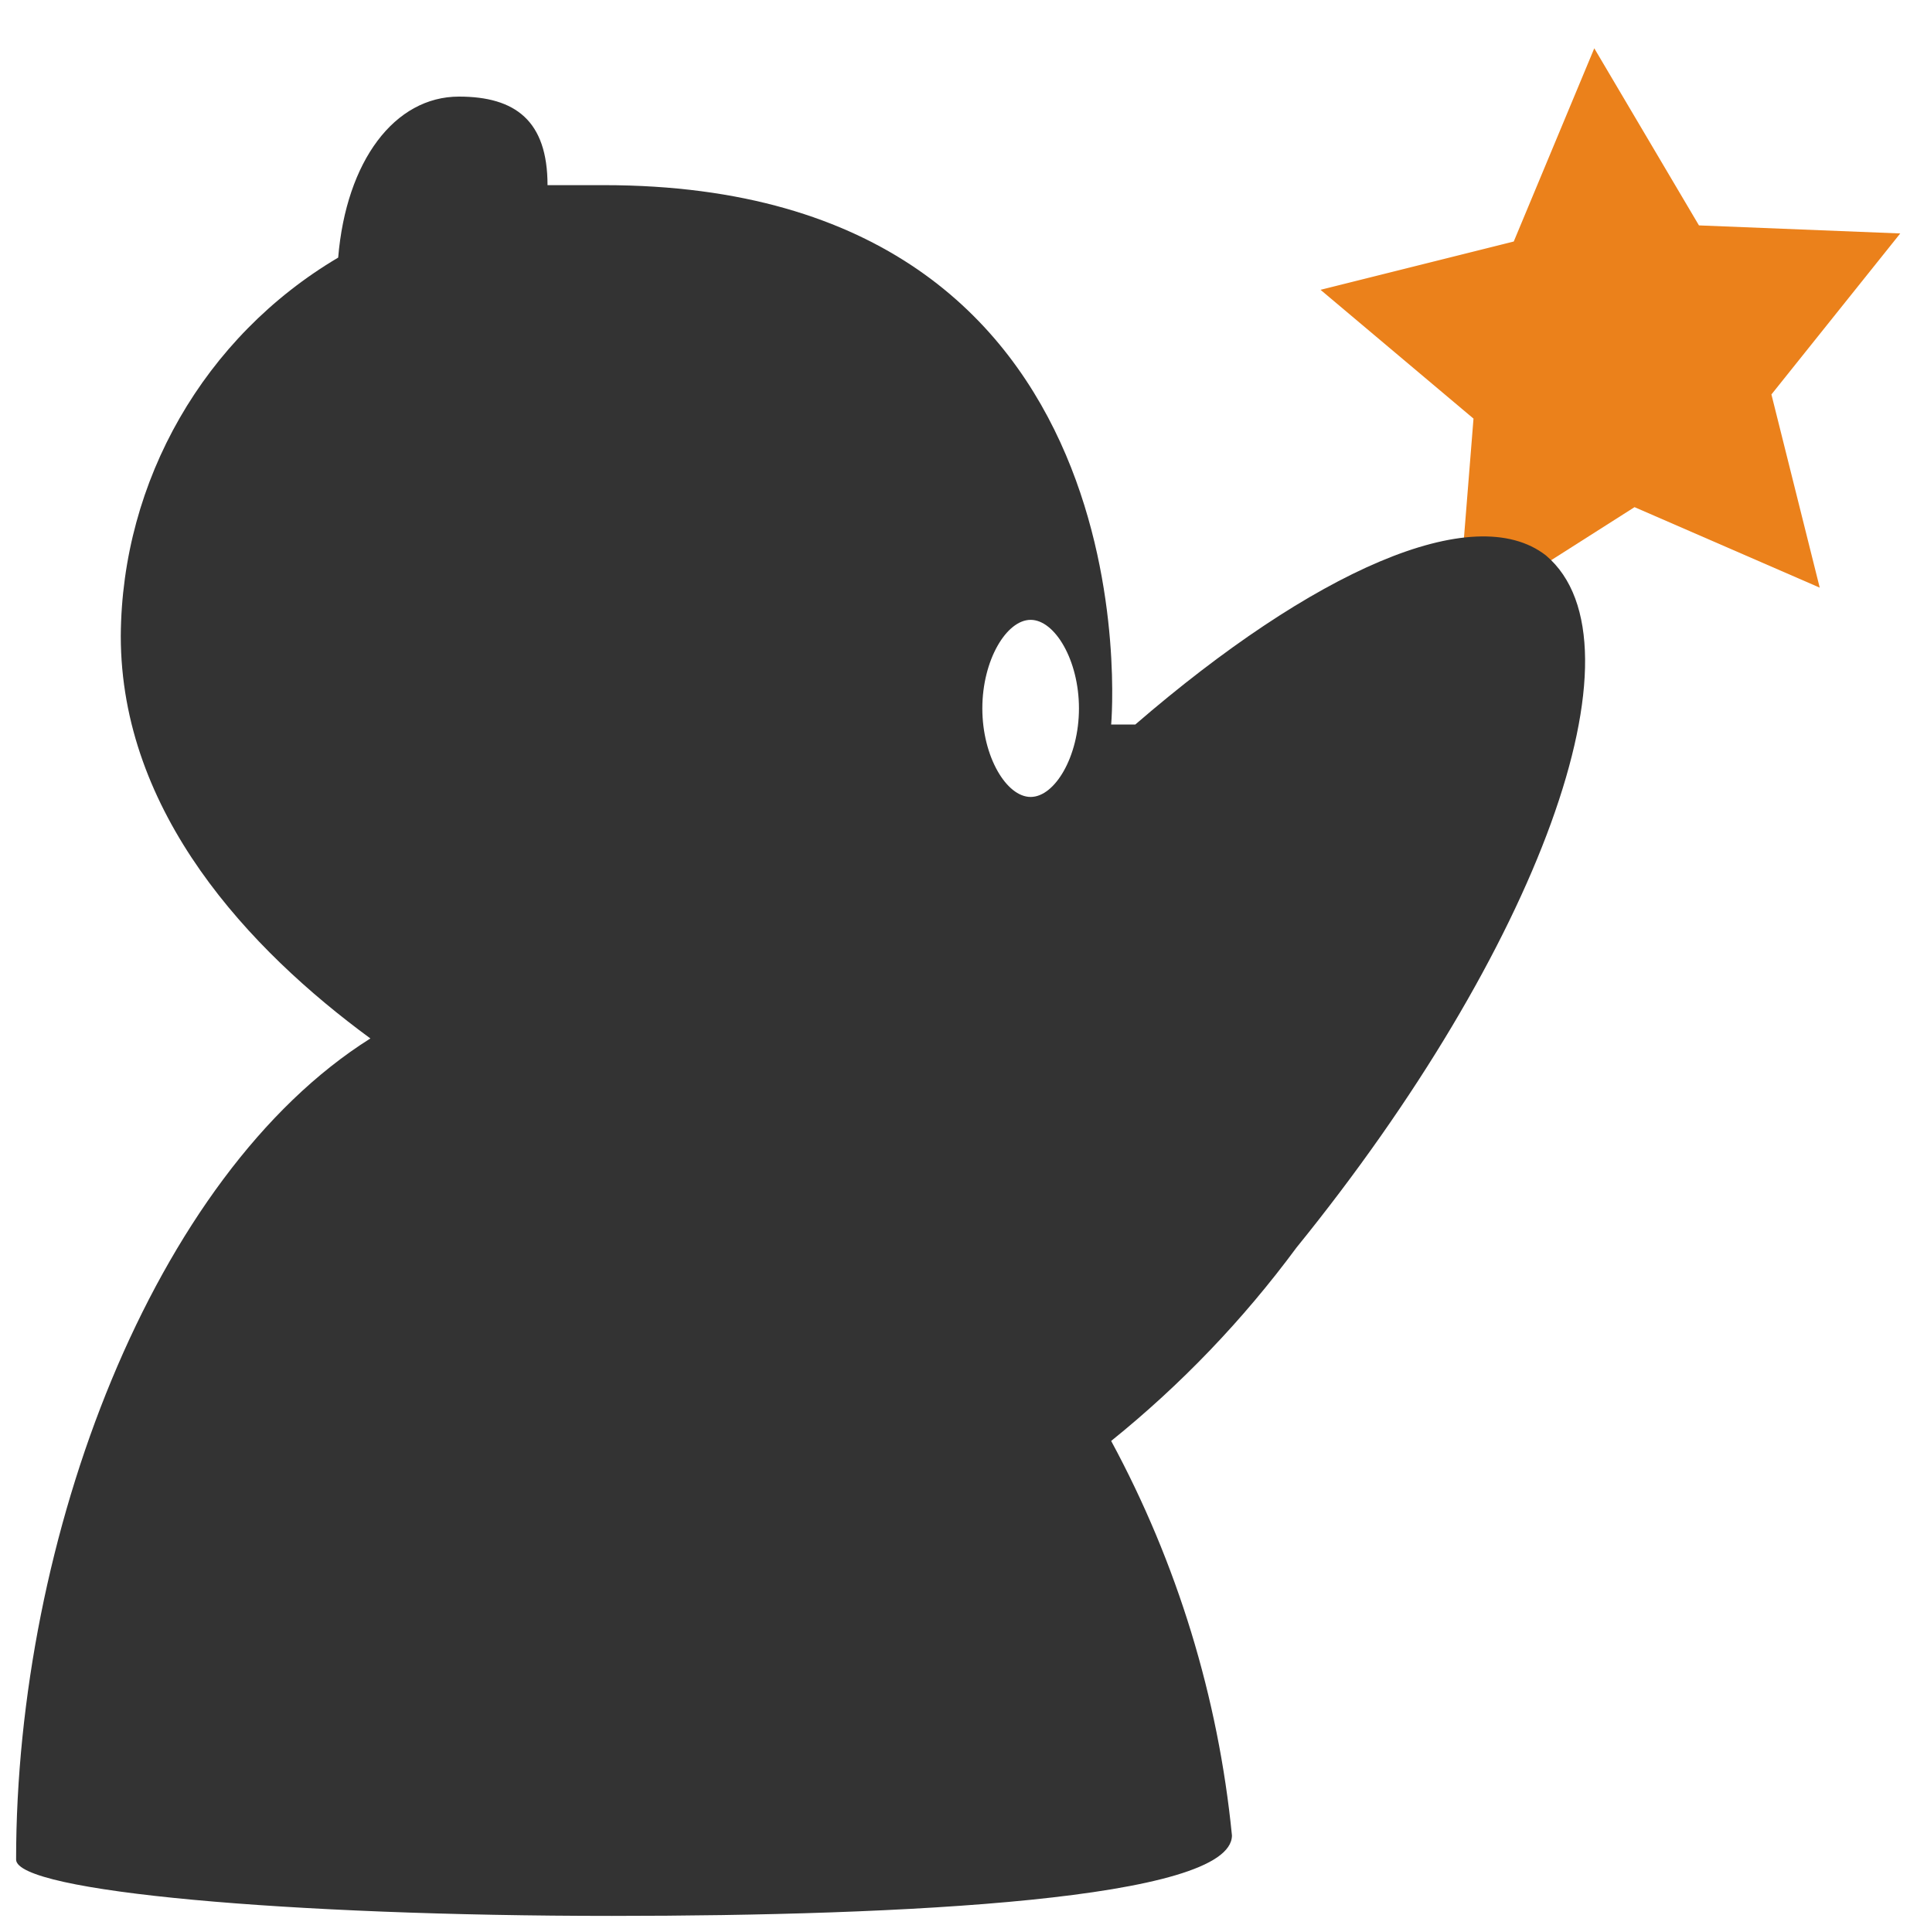
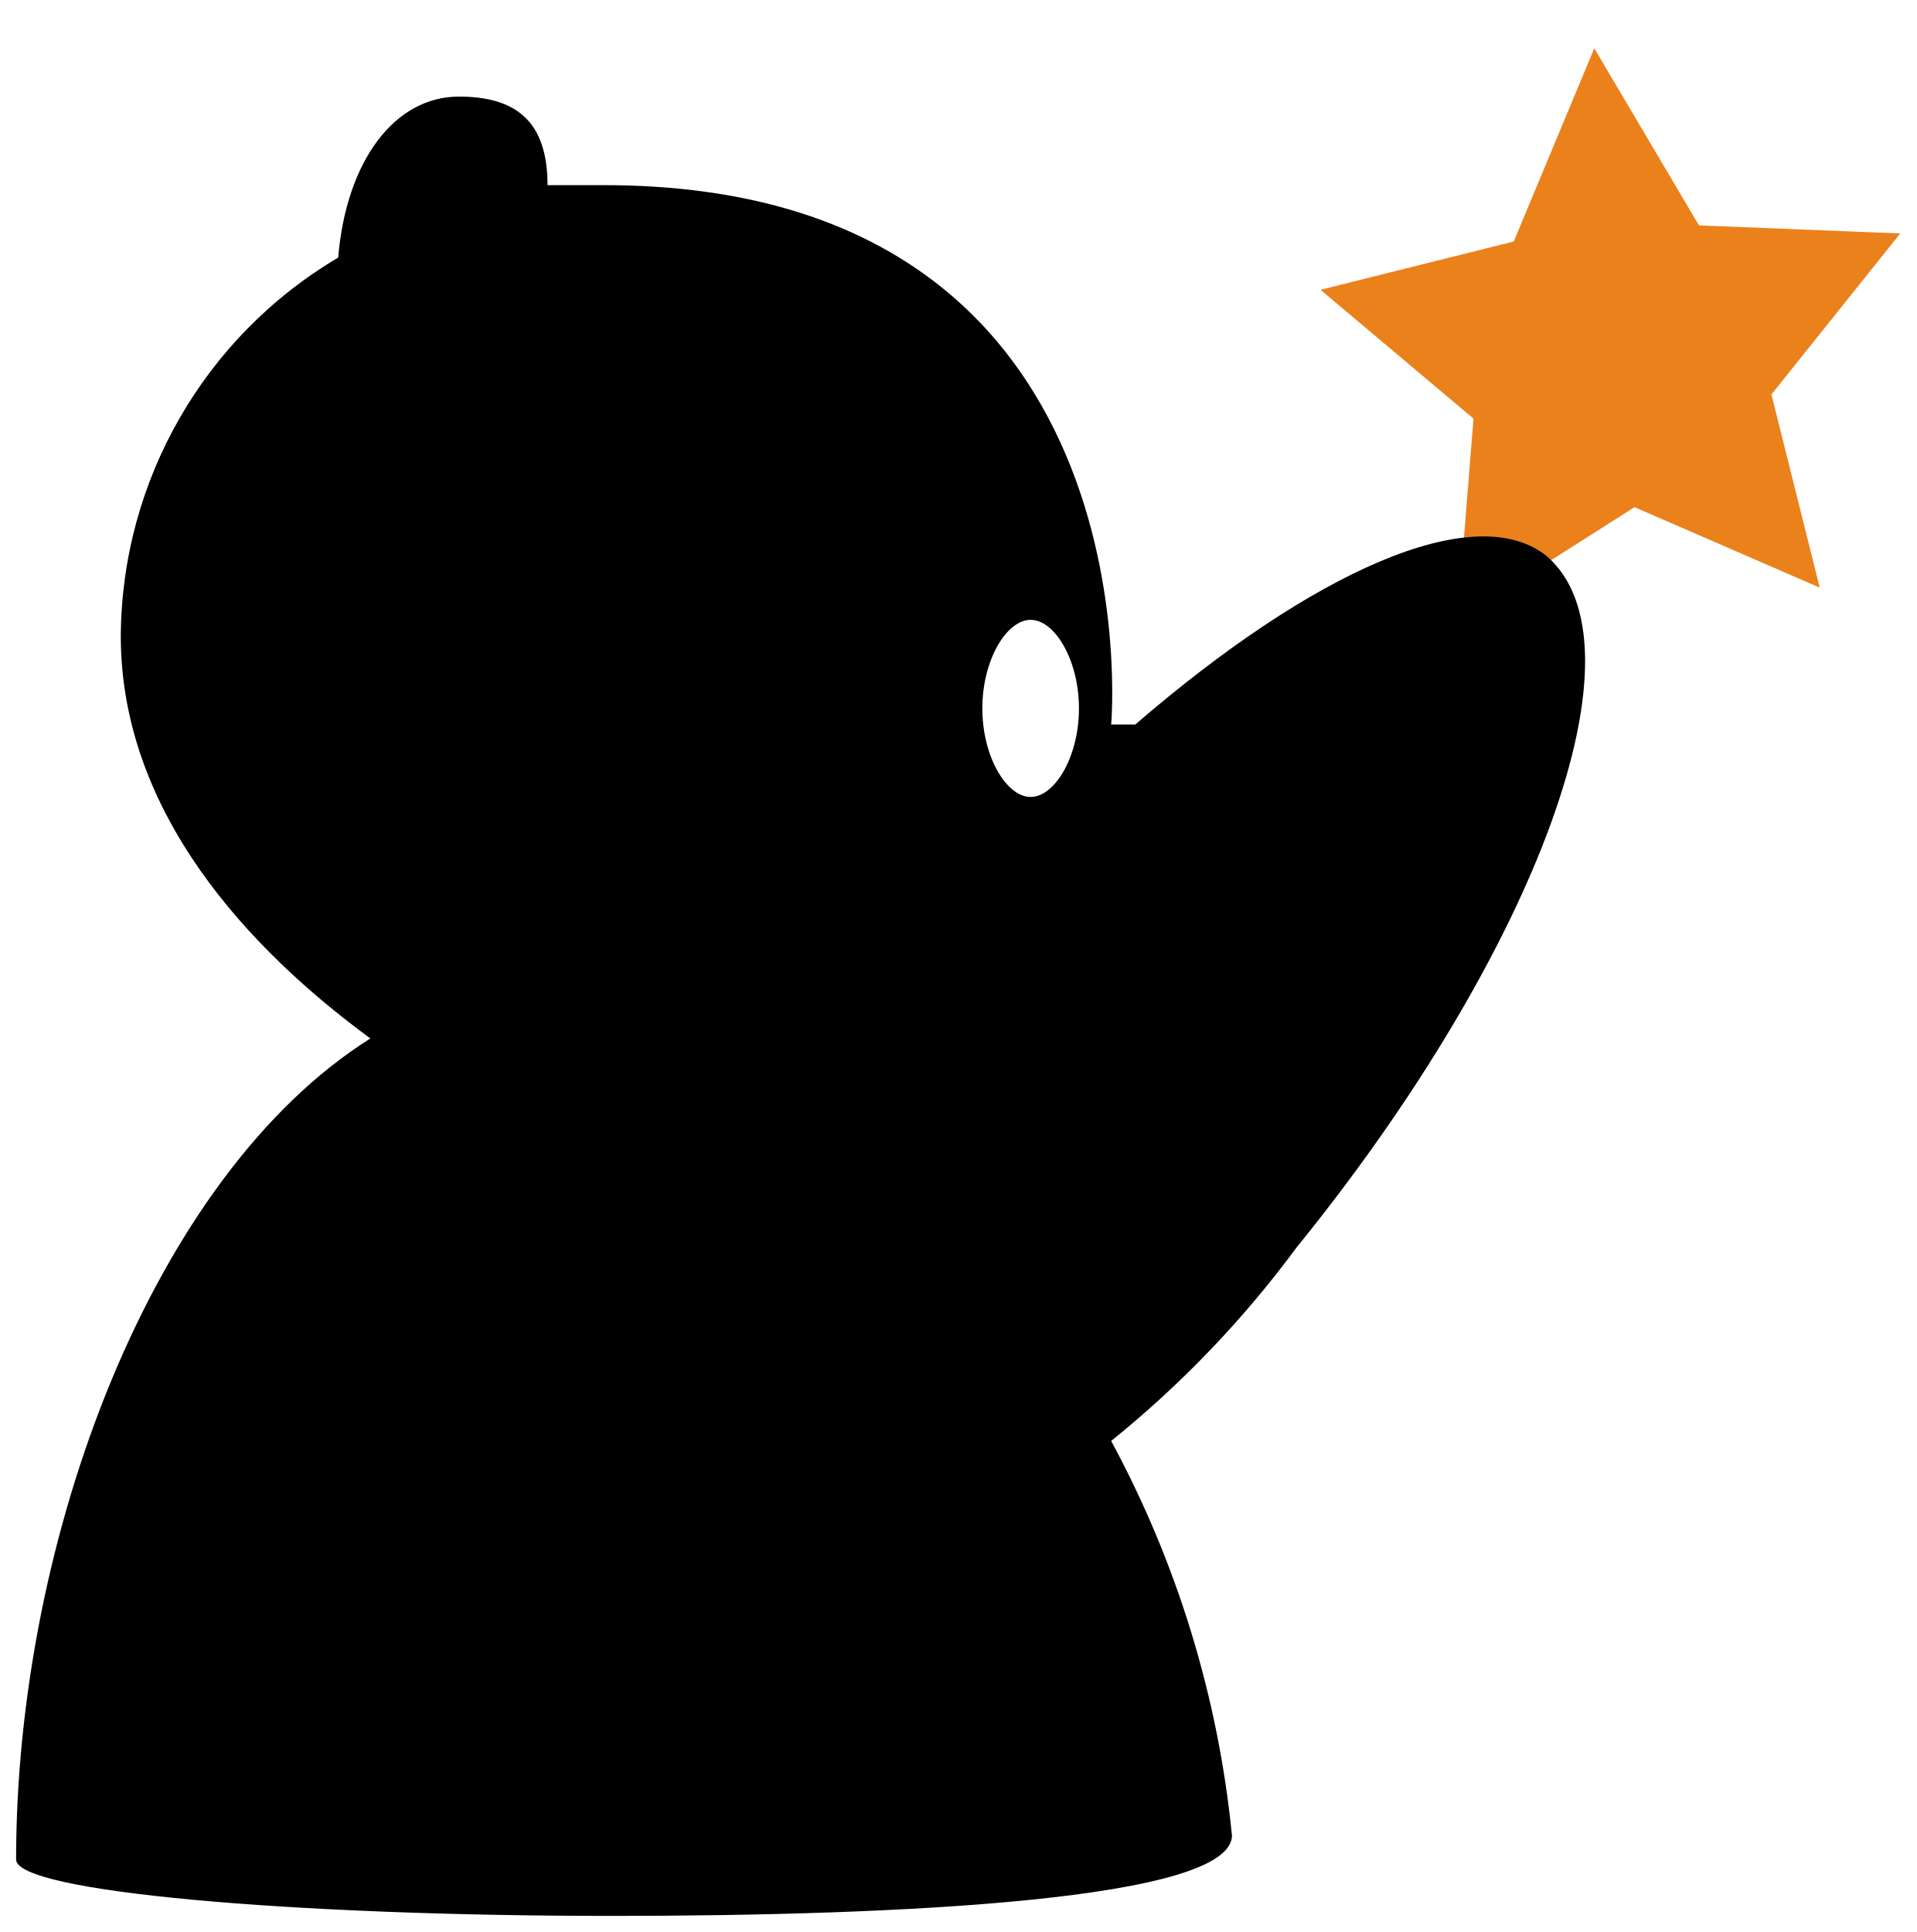
<svg xmlns="http://www.w3.org/2000/svg" viewBox="0 0 23.8 24">
  <path fill="#eb811b" d="M18.1 7.7l.2-2.5-1.9-1.6 2.4-.6 1-2.4 1.3 2.2 2.5.1-1.6 2 .6 2.4-2.3-1z" />
-   <path fill="#333" d="M16.1 15.5c3-3.7 4.4-7.5 3.1-8.6-.9-.7-2.9.2-5.1 2.1h-.3s.6-6.7-6.3-6.7h-.7c0-.8-.4-1.1-1.1-1.1-.8 0-1.4.8-1.5 2a5.5 5.5 0 00-2.7 4.7c0 2.2 1.6 3.9 3.1 5C1.9 14.6.2 19.1.2 23.1c0 .4 3.4.7 7.4.7 3.6 0 7.7-.2 7.7-1a13 13 0 00-1.5-4.9 13 13 0 002.3-2.4zm-3.3-7.8c.3 0 .6.5.6 1.1 0 .6-.3 1.1-.6 1.1s-.6-.5-.6-1.1c0-.6.3-1.1.6-1.1z" />
+   <path fill="{% if page.header.theme == 'light' %}#333{% else %}#fff{% endif %}" d="M16.1 15.5c3-3.7 4.4-7.5 3.1-8.6-.9-.7-2.9.2-5.1 2.1h-.3s.6-6.7-6.3-6.7h-.7c0-.8-.4-1.1-1.1-1.1-.8 0-1.4.8-1.5 2a5.5 5.5 0 00-2.7 4.7c0 2.2 1.6 3.9 3.1 5C1.9 14.6.2 19.1.2 23.1c0 .4 3.4.7 7.4.7 3.6 0 7.7-.2 7.7-1a13 13 0 00-1.5-4.9 13 13 0 002.3-2.4zm-3.3-7.8c.3 0 .6.5.6 1.1 0 .6-.3 1.1-.6 1.1s-.6-.5-.6-1.1c0-.6.3-1.1.6-1.1z" />
</svg>
